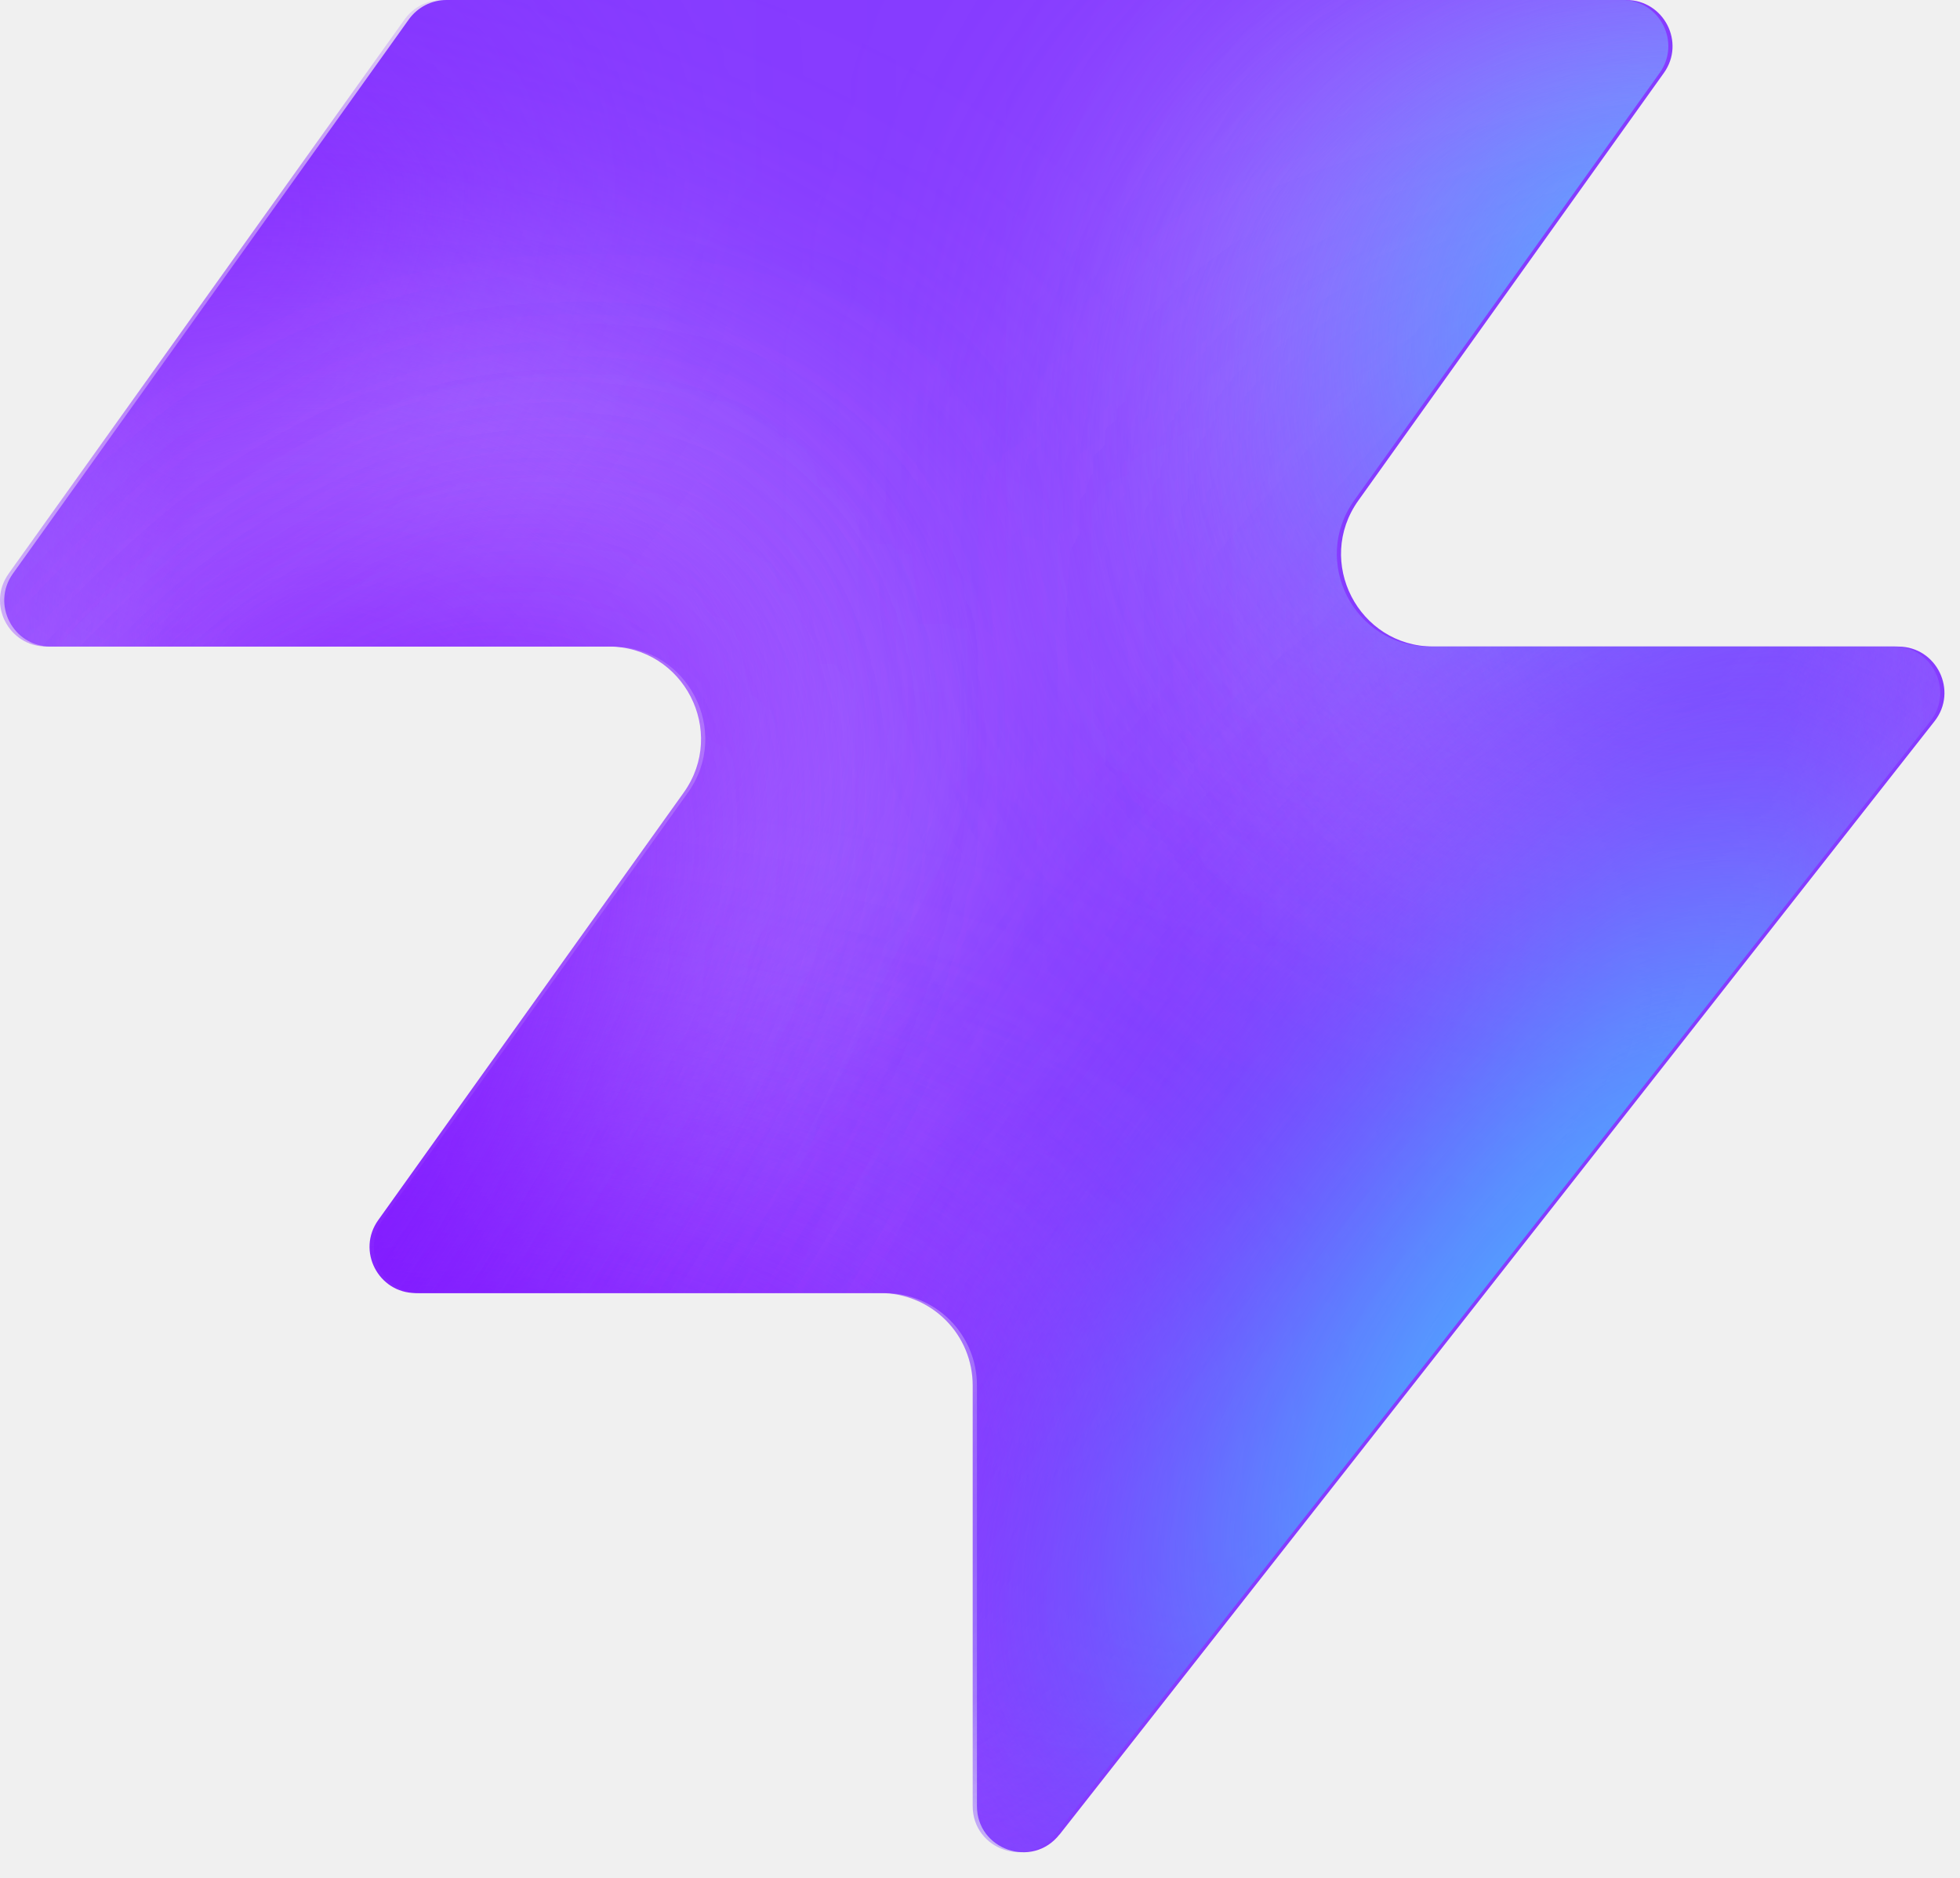
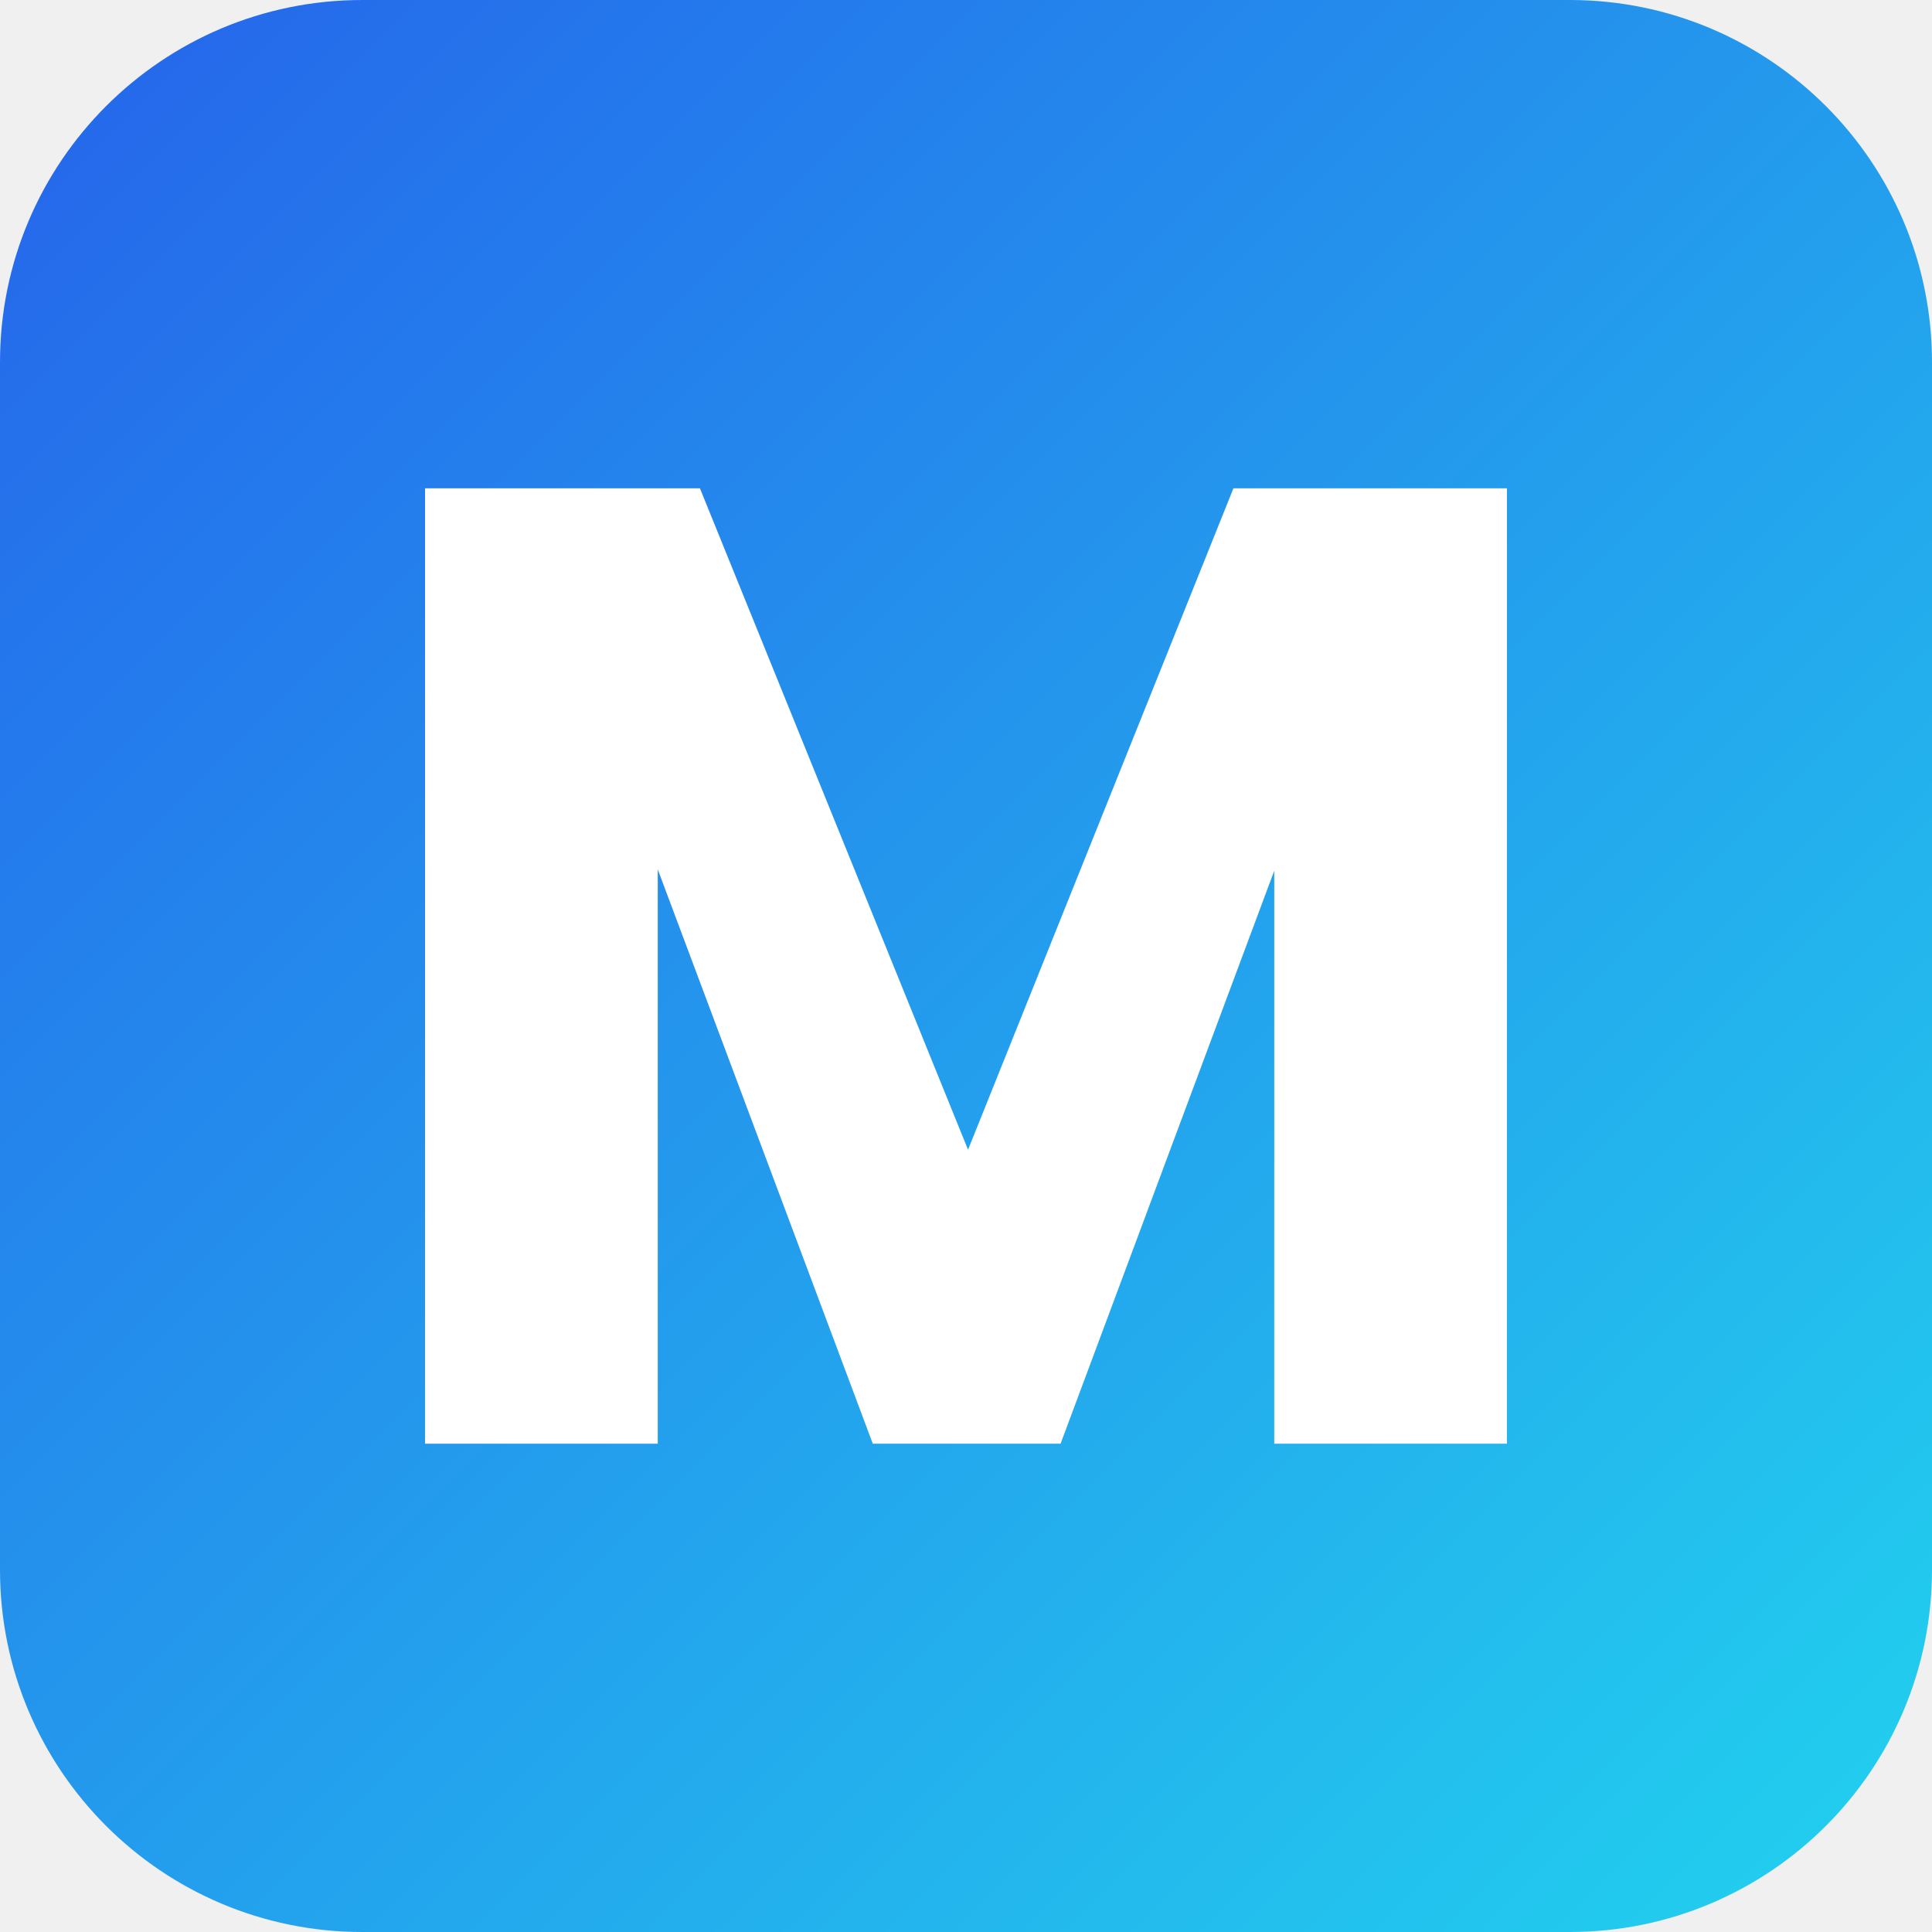
- <svg xmlns="http://www.w3.org/2000/svg" width="48" height="46" fill="none" viewBox="0 0 48 46">
-   <path fill="#863bff" d="M25.946 44.938c-.664.845-2.021.375-2.021-.698V33.937a2.26 2.26 0 0 0-2.262-2.262H10.287c-.92 0-1.456-1.04-.92-1.788l7.48-10.471c1.07-1.497 0-3.578-1.842-3.578H1.237c-.92 0-1.456-1.04-.92-1.788L10.013.474c.214-.297.556-.474.92-.474h28.894c.92 0 1.456 1.04.92 1.788l-7.48 10.471c-1.07 1.498 0 3.579 1.842 3.579h11.377c.943 0 1.473 1.088.89 1.83L25.947 44.94z" style="fill:#863bff;fill:color(display-p3 .525 .23 1);fill-opacity:1" />
-   <mask id="a" width="48" height="46" x="0" y="0" maskUnits="userSpaceOnUse" style="mask-type:alpha">
-     <path fill="#000" d="M25.842 44.938c-.664.844-2.021.375-2.021-.698V33.937a2.26 2.26 0 0 0-2.262-2.262H10.183c-.92 0-1.456-1.04-.92-1.788l7.48-10.471c1.07-1.498 0-3.579-1.842-3.579H1.133c-.92 0-1.456-1.04-.92-1.787L9.91.473c.214-.297.556-.474.92-.474h28.894c.92 0 1.456 1.04.92 1.788l-7.48 10.471c-1.07 1.498 0 3.578 1.842 3.578h11.377c.943 0 1.473 1.088.89 1.832L25.843 44.94z" style="fill:#000;fill-opacity:1" />
-   </mask>
-   <g mask="url(#a)">
-     <g filter="url(#b)">
-       <ellipse cx="5.508" cy="14.704" fill="#ede6ff" rx="5.508" ry="14.704" style="fill:#ede6ff;fill:color(display-p3 .927 .903 1);fill-opacity:1" transform="matrix(.00324 1 1 -.00324 -4.47 31.516)" />
-     </g>
-     <g filter="url(#c)">
-       <ellipse cx="10.399" cy="29.851" fill="#ede6ff" rx="10.399" ry="29.851" style="fill:#ede6ff;fill:color(display-p3 .927 .903 1);fill-opacity:1" transform="matrix(.00324 1 1 -.00324 -39.328 7.883)" />
-     </g>
-     <g filter="url(#d)">
-       <ellipse cx="5.508" cy="30.487" fill="#7e14ff" rx="5.508" ry="30.487" style="fill:#7e14ff;fill:color(display-p3 .492 .077 1);fill-opacity:1" transform="rotate(89.814 -25.913 -14.639)scale(1 -1)" />
-     </g>
-     <g filter="url(#e)">
-       <ellipse cx="5.508" cy="30.599" fill="#7e14ff" rx="5.508" ry="30.599" style="fill:#7e14ff;fill:color(display-p3 .492 .077 1);fill-opacity:1" transform="rotate(89.814 -32.644 -3.334)scale(1 -1)" />
-     </g>
-     <g filter="url(#f)">
-       <ellipse cx="5.508" cy="30.599" fill="#7e14ff" rx="5.508" ry="30.599" style="fill:#7e14ff;fill:color(display-p3 .492 .077 1);fill-opacity:1" transform="matrix(.00324 1 1 -.00324 -34.34 30.47)" />
-     </g>
-     <g filter="url(#g)">
-       <ellipse cx="14.072" cy="22.078" fill="#ede6ff" rx="14.072" ry="22.078" style="fill:#ede6ff;fill:color(display-p3 .927 .903 1);fill-opacity:1" transform="rotate(93.35 24.506 48.493)scale(-1 1)" />
-     </g>
-     <g filter="url(#h)">
-       <ellipse cx="3.47" cy="21.501" fill="#7e14ff" rx="3.47" ry="21.501" style="fill:#7e14ff;fill:color(display-p3 .492 .077 1);fill-opacity:1" transform="rotate(89.009 28.708 47.59)scale(-1 1)" />
-     </g>
-     <g filter="url(#i)">
-       <ellipse cx="3.47" cy="21.501" fill="#7e14ff" rx="3.47" ry="21.501" style="fill:#7e14ff;fill:color(display-p3 .492 .077 1);fill-opacity:1" transform="rotate(89.009 28.708 47.59)scale(-1 1)" />
-     </g>
-     <g filter="url(#j)">
-       <ellipse cx=".387" cy="8.972" fill="#7e14ff" rx="4.407" ry="29.108" style="fill:#7e14ff;fill:color(display-p3 .492 .077 1);fill-opacity:1" transform="rotate(39.51 .387 8.972)" />
-     </g>
-     <g filter="url(#k)">
-       <ellipse cx="47.523" cy="-6.092" fill="#7e14ff" rx="4.407" ry="29.108" style="fill:#7e14ff;fill:color(display-p3 .492 .077 1);fill-opacity:1" transform="rotate(37.892 47.523 -6.092)" />
-     </g>
-     <g filter="url(#l)">
-       <ellipse cx="41.412" cy="6.333" fill="#47bfff" rx="5.971" ry="9.665" style="fill:#47bfff;fill:color(display-p3 .28 .748 1);fill-opacity:1" transform="rotate(37.892 41.412 6.333)" />
-     </g>
-     <g filter="url(#m)">
-       <ellipse cx="-1.879" cy="38.332" fill="#7e14ff" rx="4.407" ry="29.108" style="fill:#7e14ff;fill:color(display-p3 .492 .077 1);fill-opacity:1" transform="rotate(37.892 -1.88 38.332)" />
-     </g>
-     <g filter="url(#n)">
-       <ellipse cx="-1.879" cy="38.332" fill="#7e14ff" rx="4.407" ry="29.108" style="fill:#7e14ff;fill:color(display-p3 .492 .077 1);fill-opacity:1" transform="rotate(37.892 -1.88 38.332)" />
-     </g>
-     <g filter="url(#o)">
-       <ellipse cx="35.651" cy="29.907" fill="#7e14ff" rx="4.407" ry="29.108" style="fill:#7e14ff;fill:color(display-p3 .492 .077 1);fill-opacity:1" transform="rotate(37.892 35.651 29.907)" />
-     </g>
-     <g filter="url(#p)">
-       <ellipse cx="38.418" cy="32.4" fill="#47bfff" rx="5.971" ry="15.297" style="fill:#47bfff;fill:color(display-p3 .28 .748 1);fill-opacity:1" transform="rotate(37.892 38.418 32.4)" />
-     </g>
+ <svg xmlns="http://www.w3.org/2000/svg" width="512" height="512" viewBox="0 0 512 512">
+   <defs>
+     <linearGradient id="g" x1="0" y1="0" x2="1" y2="1">
+       <stop offset="0" stop-color="#2563EB" />
+       <stop offset="1" stop-color="#22D3EE" />
+     </linearGradient>
+   </defs>
+   <rect width="512" height="512" rx="96" fill="url(#g)" />
+   <g transform="translate(-103.9189,-21.89785) scale(2.774262)">
+     <path d="M181.41 54.54v91.26h-22.23V91.07l-20.41 54.73h-17.94l-20.54-54.86v54.86H78.06V54.54h26.26l25.61 63.18 25.35-63.18Z" fill="#FFFFFF" />
  </g>
-   <defs>
-     <filter id="b" width="60.045" height="41.654" x="-19.77" y="16.149" color-interpolation-filters="sRGB" filterUnits="userSpaceOnUse">
-       <feFlood flood-opacity="0" result="BackgroundImageFix" />
-       <feBlend in="SourceGraphic" in2="BackgroundImageFix" result="shape" />
-       <feGaussianBlur result="effect1_foregroundBlur_2002_17158" stdDeviation="7.659" />
-     </filter>
-     <filter id="c" width="90.34" height="51.437" x="-54.613" y="-7.533" color-interpolation-filters="sRGB" filterUnits="userSpaceOnUse">
-       <feFlood flood-opacity="0" result="BackgroundImageFix" />
-       <feBlend in="SourceGraphic" in2="BackgroundImageFix" result="shape" />
-       <feGaussianBlur result="effect1_foregroundBlur_2002_17158" stdDeviation="7.659" />
-     </filter>
-     <filter id="d" width="79.355" height="29.4" x="-49.64" y="2.03" color-interpolation-filters="sRGB" filterUnits="userSpaceOnUse">
-       <feFlood flood-opacity="0" result="BackgroundImageFix" />
-       <feBlend in="SourceGraphic" in2="BackgroundImageFix" result="shape" />
-       <feGaussianBlur result="effect1_foregroundBlur_2002_17158" stdDeviation="4.596" />
-     </filter>
-     <filter id="e" width="79.579" height="29.4" x="-45.045" y="20.029" color-interpolation-filters="sRGB" filterUnits="userSpaceOnUse">
-       <feFlood flood-opacity="0" result="BackgroundImageFix" />
-       <feBlend in="SourceGraphic" in2="BackgroundImageFix" result="shape" />
-       <feGaussianBlur result="effect1_foregroundBlur_2002_17158" stdDeviation="4.596" />
-     </filter>
-     <filter id="f" width="79.579" height="29.4" x="-43.513" y="21.178" color-interpolation-filters="sRGB" filterUnits="userSpaceOnUse">
-       <feFlood flood-opacity="0" result="BackgroundImageFix" />
-       <feBlend in="SourceGraphic" in2="BackgroundImageFix" result="shape" />
-       <feGaussianBlur result="effect1_foregroundBlur_2002_17158" stdDeviation="4.596" />
-     </filter>
-     <filter id="g" width="74.749" height="58.852" x="15.756" y="-17.901" color-interpolation-filters="sRGB" filterUnits="userSpaceOnUse">
-       <feFlood flood-opacity="0" result="BackgroundImageFix" />
-       <feBlend in="SourceGraphic" in2="BackgroundImageFix" result="shape" />
-       <feGaussianBlur result="effect1_foregroundBlur_2002_17158" stdDeviation="7.659" />
-     </filter>
-     <filter id="h" width="61.377" height="25.362" x="23.548" y="2.284" color-interpolation-filters="sRGB" filterUnits="userSpaceOnUse">
-       <feFlood flood-opacity="0" result="BackgroundImageFix" />
-       <feBlend in="SourceGraphic" in2="BackgroundImageFix" result="shape" />
-       <feGaussianBlur result="effect1_foregroundBlur_2002_17158" stdDeviation="4.596" />
-     </filter>
-     <filter id="i" width="61.377" height="25.362" x="23.548" y="2.284" color-interpolation-filters="sRGB" filterUnits="userSpaceOnUse">
-       <feFlood flood-opacity="0" result="BackgroundImageFix" />
-       <feBlend in="SourceGraphic" in2="BackgroundImageFix" result="shape" />
-       <feGaussianBlur result="effect1_foregroundBlur_2002_17158" stdDeviation="4.596" />
-     </filter>
-     <filter id="j" width="56.045" height="63.649" x="-27.636" y="-22.853" color-interpolation-filters="sRGB" filterUnits="userSpaceOnUse">
-       <feFlood flood-opacity="0" result="BackgroundImageFix" />
-       <feBlend in="SourceGraphic" in2="BackgroundImageFix" result="shape" />
-       <feGaussianBlur result="effect1_foregroundBlur_2002_17158" stdDeviation="4.596" />
-     </filter>
-     <filter id="k" width="54.814" height="64.646" x="20.116" y="-38.415" color-interpolation-filters="sRGB" filterUnits="userSpaceOnUse">
-       <feFlood flood-opacity="0" result="BackgroundImageFix" />
-       <feBlend in="SourceGraphic" in2="BackgroundImageFix" result="shape" />
-       <feGaussianBlur result="effect1_foregroundBlur_2002_17158" stdDeviation="4.596" />
-     </filter>
-     <filter id="l" width="33.541" height="35.313" x="24.641" y="-11.323" color-interpolation-filters="sRGB" filterUnits="userSpaceOnUse">
-       <feFlood flood-opacity="0" result="BackgroundImageFix" />
-       <feBlend in="SourceGraphic" in2="BackgroundImageFix" result="shape" />
-       <feGaussianBlur result="effect1_foregroundBlur_2002_17158" stdDeviation="4.596" />
-     </filter>
-     <filter id="m" width="54.814" height="64.646" x="-29.286" y="6.009" color-interpolation-filters="sRGB" filterUnits="userSpaceOnUse">
-       <feFlood flood-opacity="0" result="BackgroundImageFix" />
-       <feBlend in="SourceGraphic" in2="BackgroundImageFix" result="shape" />
-       <feGaussianBlur result="effect1_foregroundBlur_2002_17158" stdDeviation="4.596" />
-     </filter>
-     <filter id="n" width="54.814" height="64.646" x="-29.286" y="6.009" color-interpolation-filters="sRGB" filterUnits="userSpaceOnUse">
-       <feFlood flood-opacity="0" result="BackgroundImageFix" />
-       <feBlend in="SourceGraphic" in2="BackgroundImageFix" result="shape" />
-       <feGaussianBlur result="effect1_foregroundBlur_2002_17158" stdDeviation="4.596" />
-     </filter>
-     <filter id="o" width="54.814" height="64.646" x="8.244" y="-2.416" color-interpolation-filters="sRGB" filterUnits="userSpaceOnUse">
-       <feFlood flood-opacity="0" result="BackgroundImageFix" />
-       <feBlend in="SourceGraphic" in2="BackgroundImageFix" result="shape" />
-       <feGaussianBlur result="effect1_foregroundBlur_2002_17158" stdDeviation="4.596" />
-     </filter>
-     <filter id="p" width="39.409" height="43.623" x="18.713" y="10.588" color-interpolation-filters="sRGB" filterUnits="userSpaceOnUse">
-       <feFlood flood-opacity="0" result="BackgroundImageFix" />
-       <feBlend in="SourceGraphic" in2="BackgroundImageFix" result="shape" />
-       <feGaussianBlur result="effect1_foregroundBlur_2002_17158" stdDeviation="4.596" />
-     </filter>
-   </defs>
</svg>
